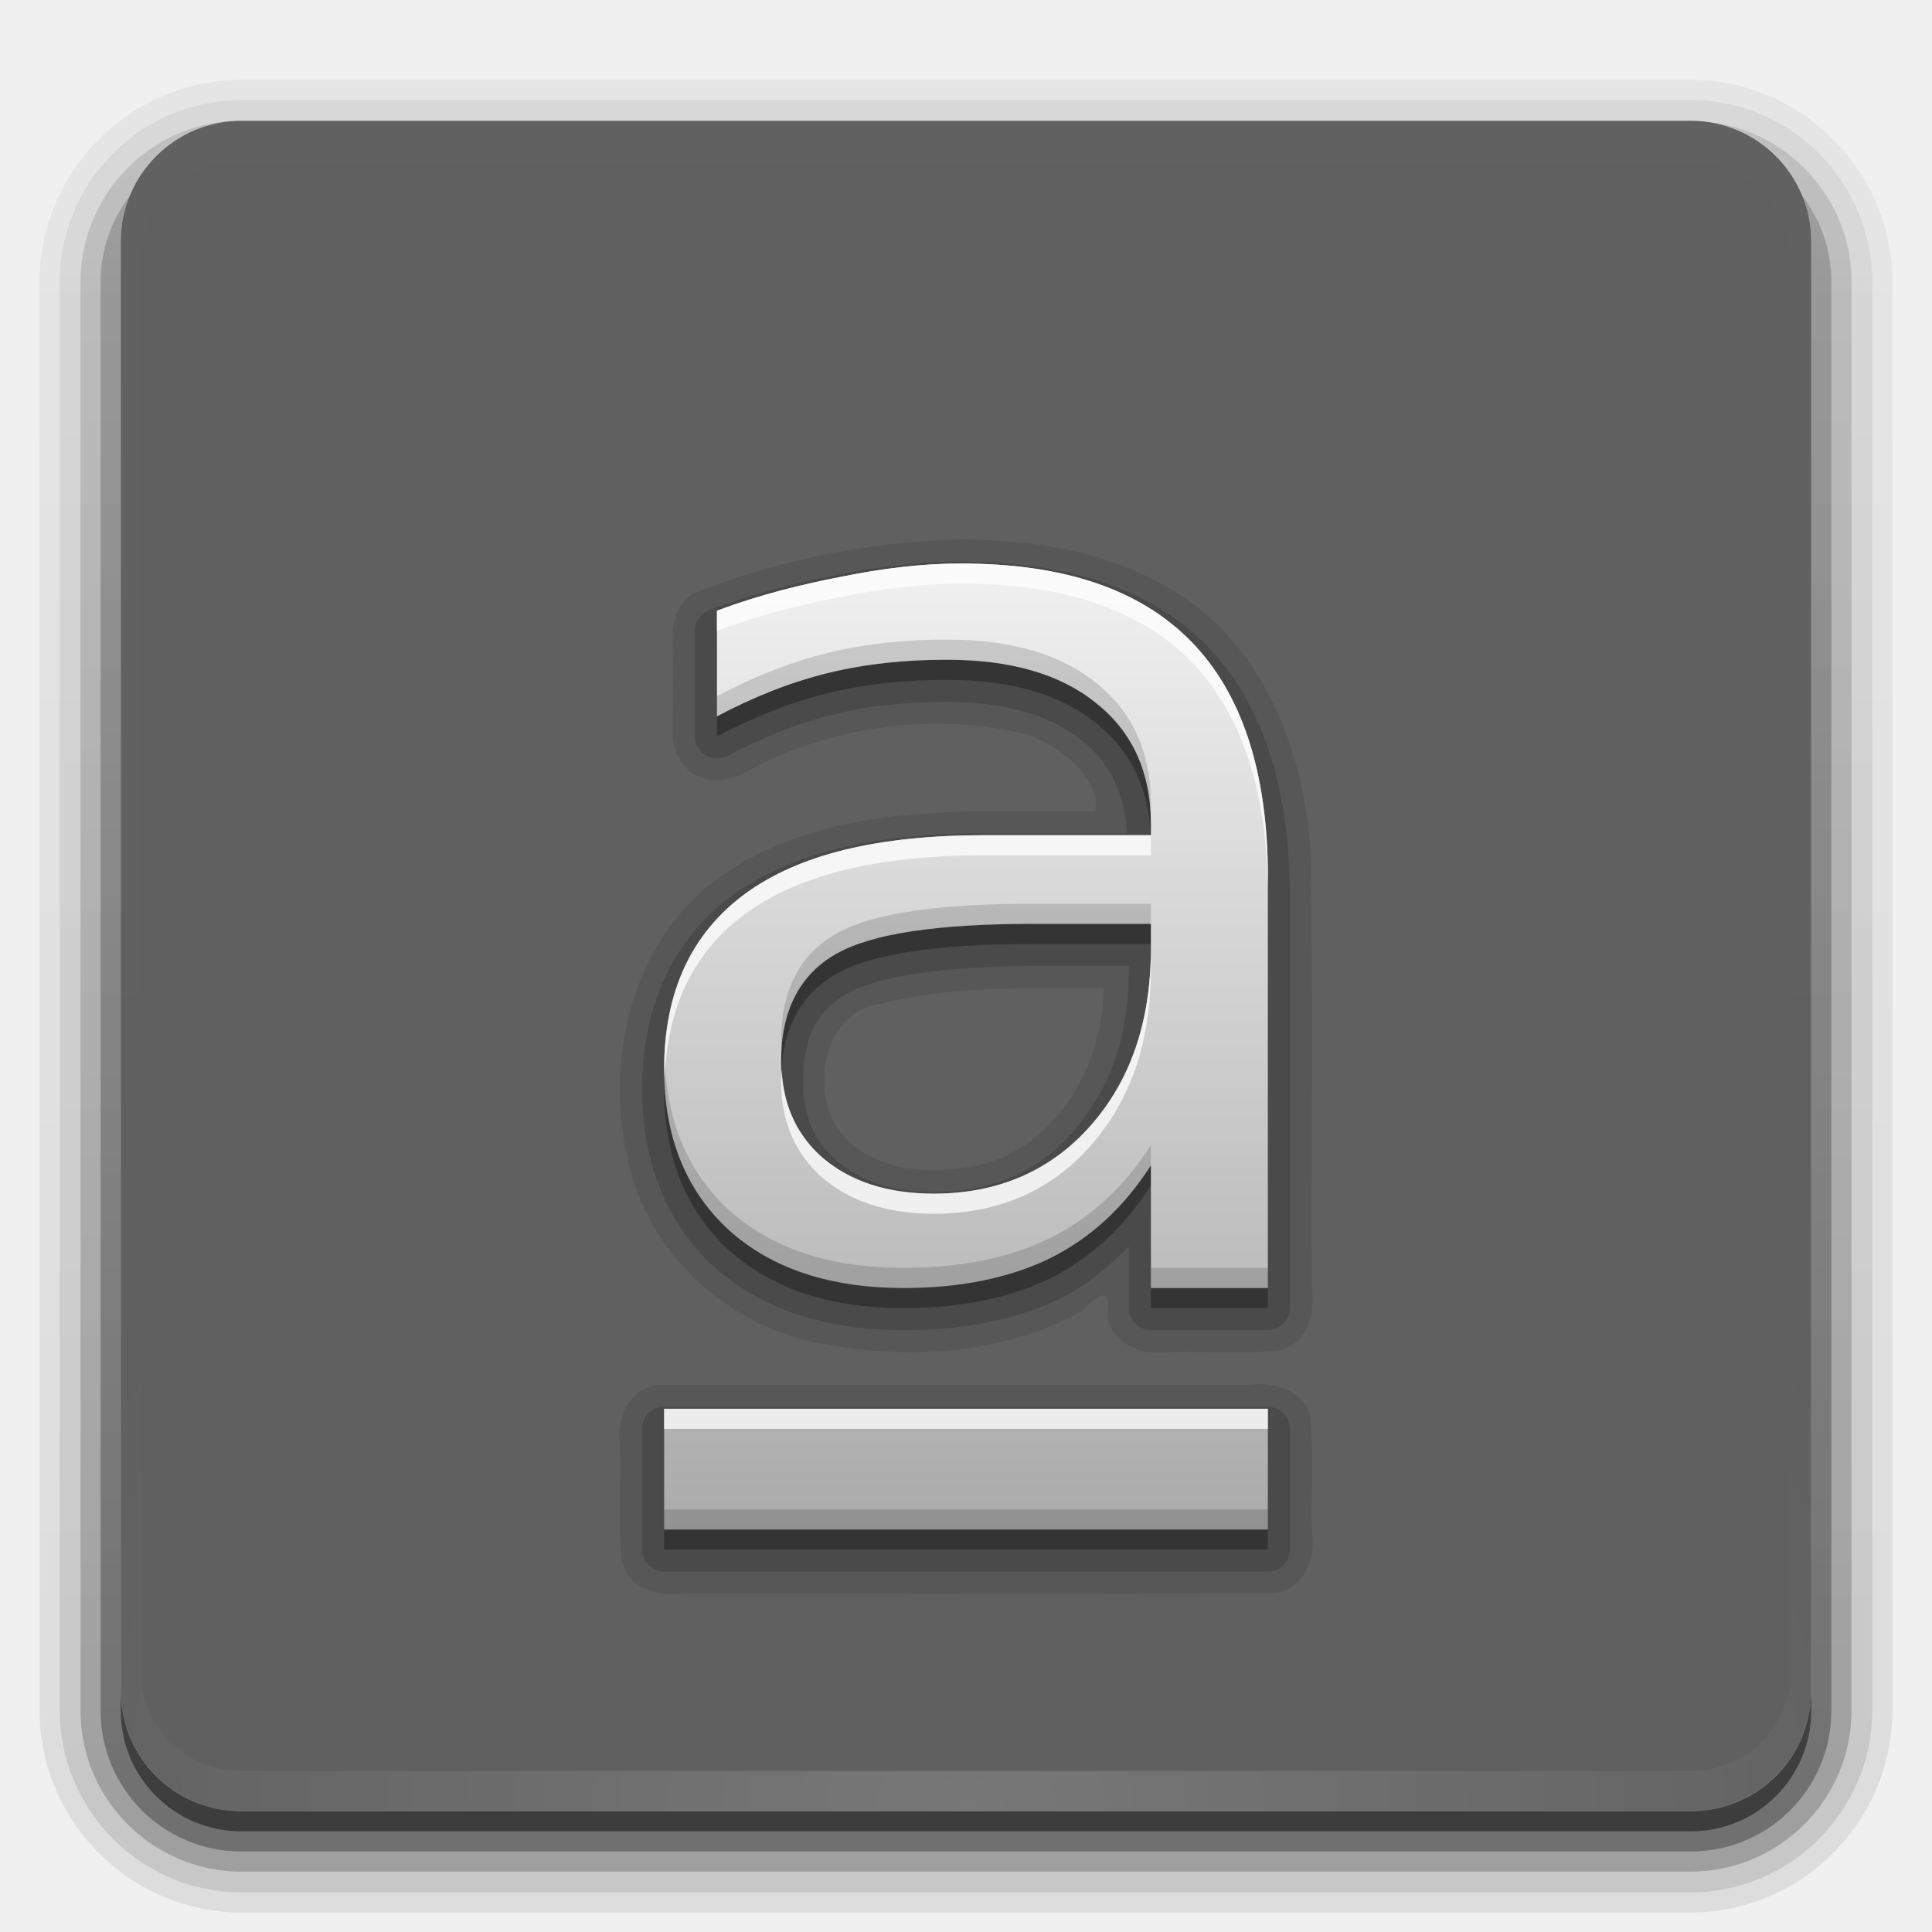
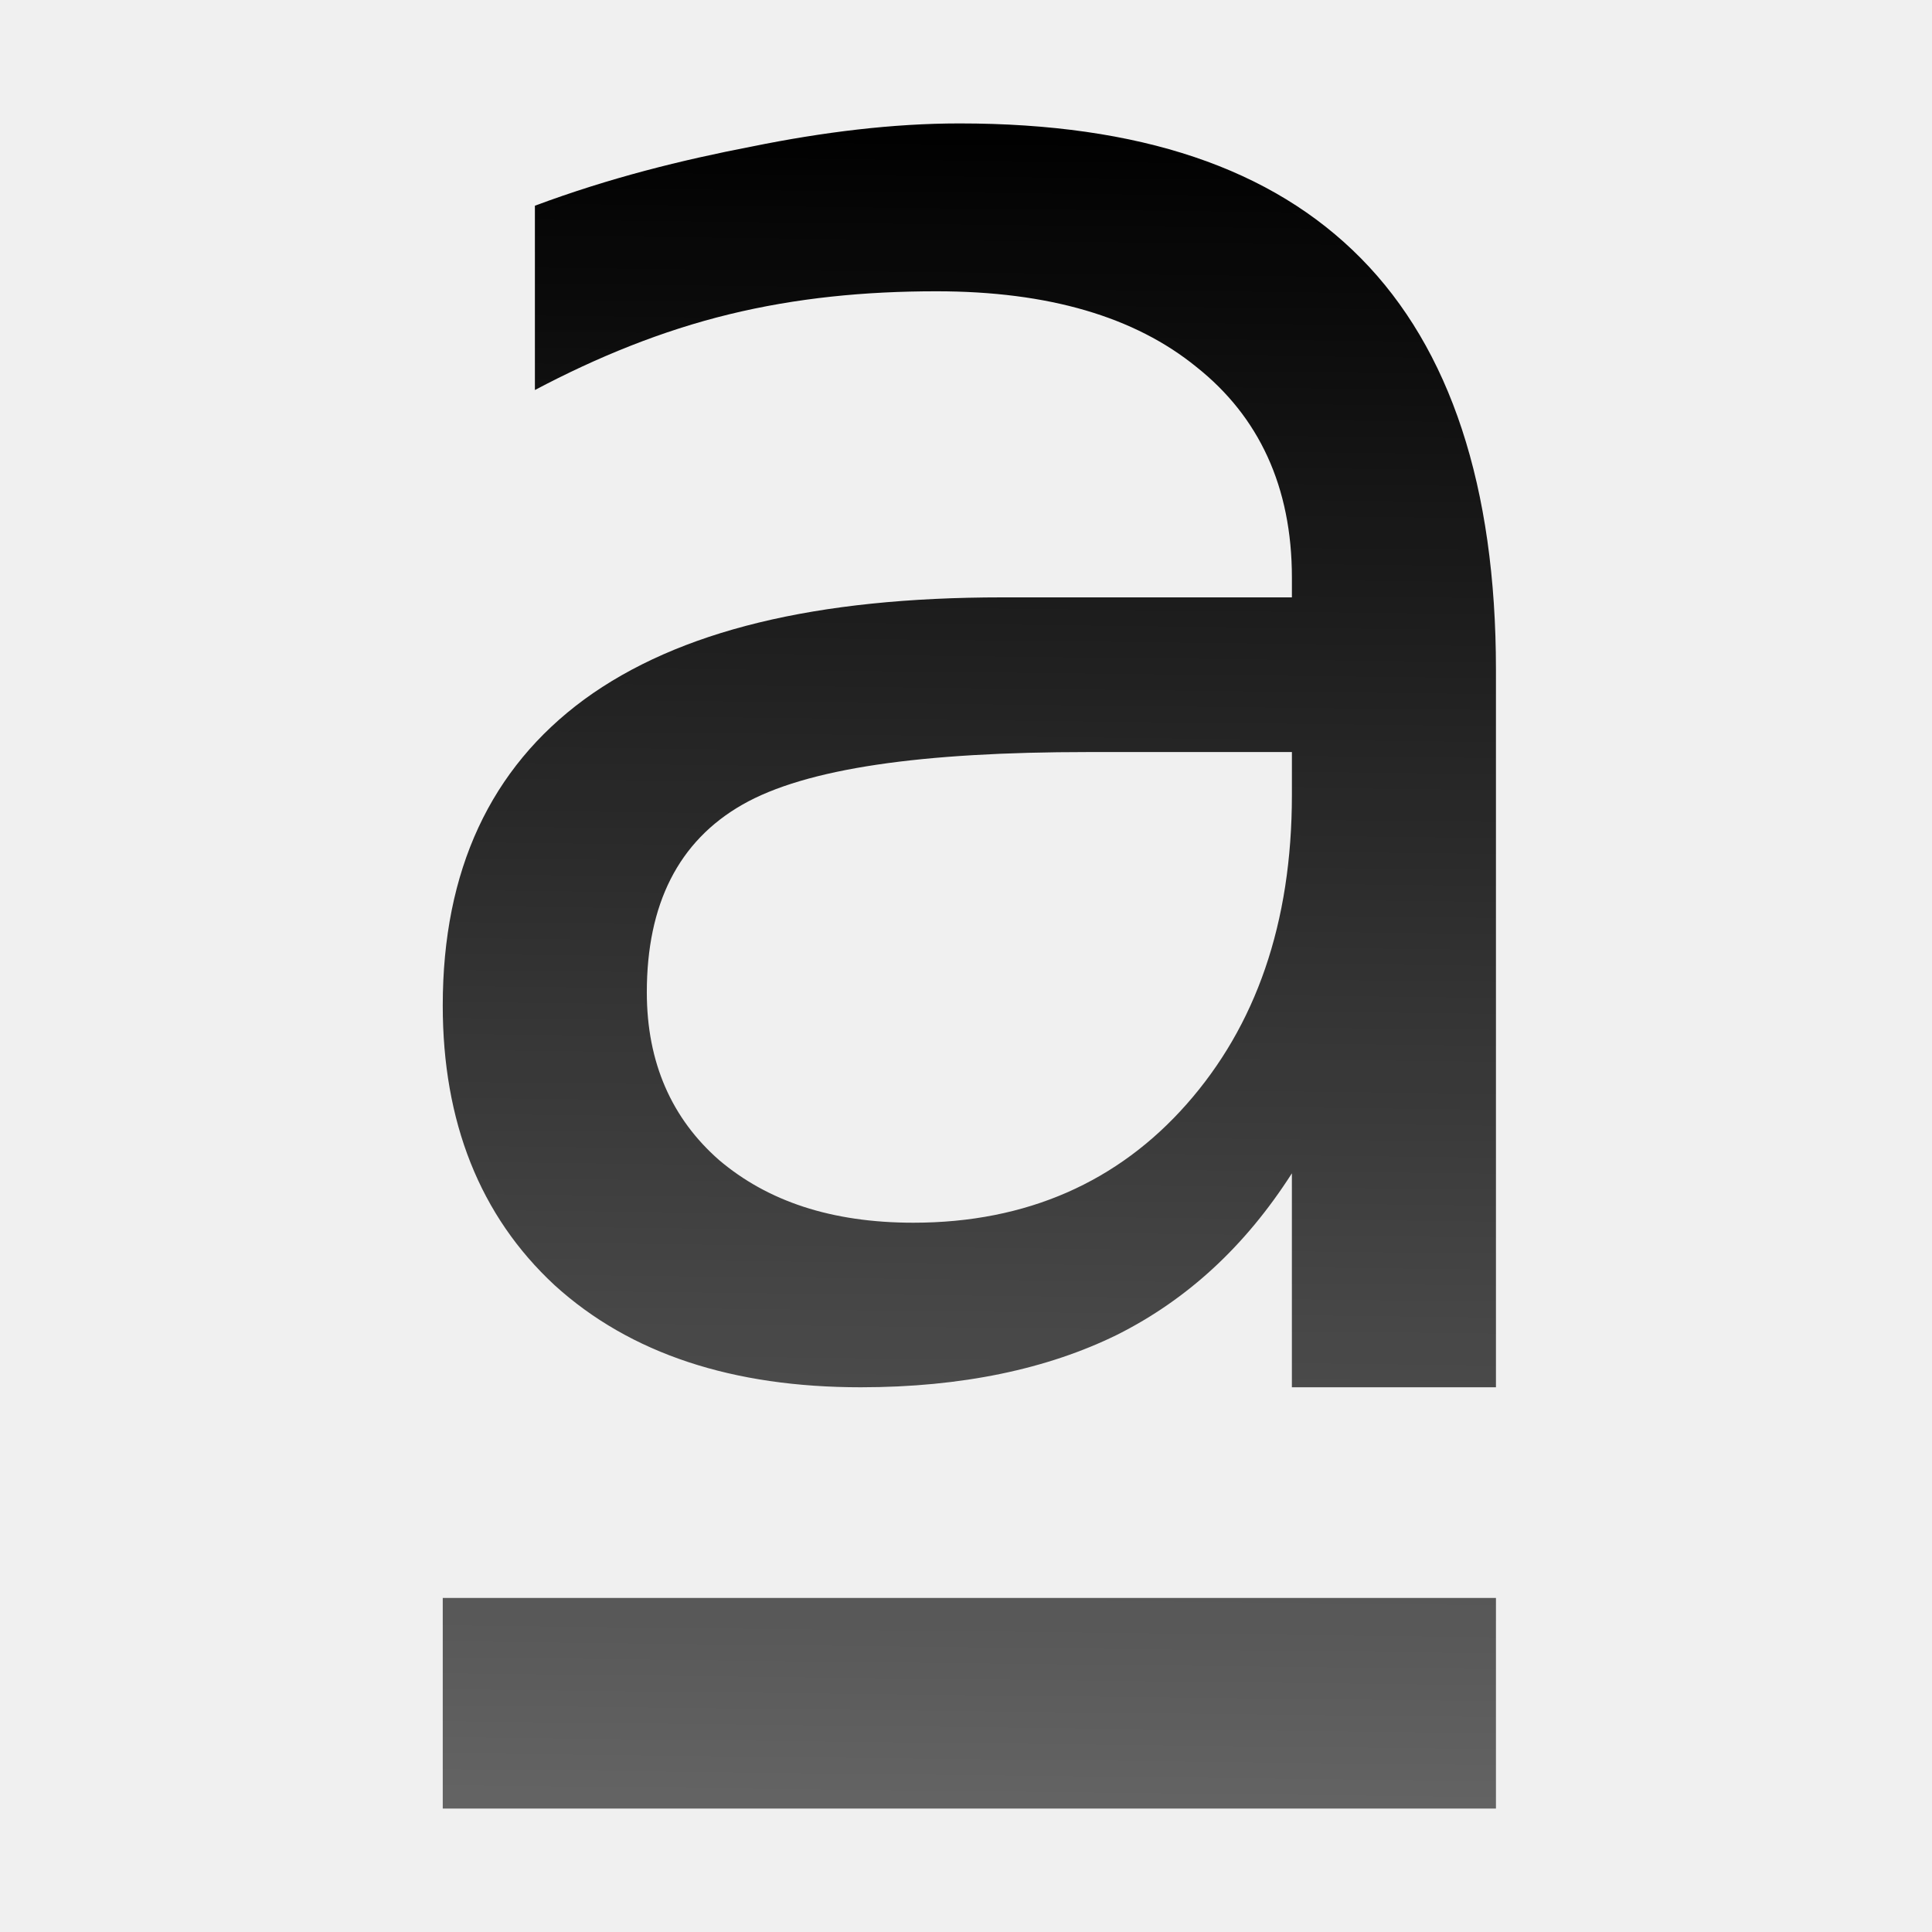
<svg xmlns="http://www.w3.org/2000/svg" xmlns:xlink="http://www.w3.org/1999/xlink" version="1.0" width="96" height="96" id="svg2408">
  <defs id="defs2410">
    <linearGradient id="linearGradient3637">
      <stop id="stop3639" style="stop-color:#f0f0f0;stop-opacity:1" offset="0" />
      <stop id="stop3641" style="stop-color:#aaaaaa;stop-opacity:1" offset="1" />
    </linearGradient>
    <linearGradient x1="45.448" y1="92.54" x2="45.448" y2="7.017" id="ButtonShadow" gradientUnits="userSpaceOnUse" gradientTransform="scale(1.005865,0.994169)">
      <stop id="stop3750" style="stop-color:#000000;stop-opacity:1" offset="0" />
      <stop id="stop3752" style="stop-color:#000000;stop-opacity:0.588" offset="1" />
    </linearGradient>
    <linearGradient id="linearGradient3737">
      <stop id="stop3739" style="stop-color:#ffffff;stop-opacity:1" offset="0" />
      <stop id="stop3741" style="stop-color:#ffffff;stop-opacity:0" offset="1" />
    </linearGradient>
    <linearGradient id="linearGradient3700">
      <stop id="stop3702" style="stop-color:#2276c5;stop-opacity:1" offset="0" />
      <stop id="stop3704" style="stop-color:#68baf4;stop-opacity:1" offset="1" />
    </linearGradient>
    <filter color-interpolation-filters="sRGB" id="filter3174">
      <feGaussianBlur id="feGaussianBlur3176" stdDeviation="1.71" />
    </filter>
    <linearGradient x1="36.357" y1="6" x2="36.357" y2="63.893" id="linearGradient3188" xlink:href="#linearGradient3737" gradientUnits="userSpaceOnUse" />
    <filter x="-0.192" y="-0.192" width="1.384" height="1.384" color-interpolation-filters="sRGB" id="filter3794">
      <feGaussianBlur id="feGaussianBlur3796" stdDeviation="5.28" />
    </filter>
    <linearGradient x1="48" y1="20.221" x2="48" y2="138.661" id="linearGradient3613" xlink:href="#linearGradient3737" gradientUnits="userSpaceOnUse" />
    <radialGradient cx="48" cy="90.172" r="42" fx="48" fy="90.172" id="radialGradient3619" xlink:href="#linearGradient3737" gradientUnits="userSpaceOnUse" gradientTransform="matrix(1.157313,0,0,0.9959077,-7.551021,0.1971319)" />
    <clipPath id="clipPath3613">
      <rect width="84" height="84" rx="6" ry="6" x="6" y="6" id="rect3615" style="fill:#ffffff;fill-opacity:1;fill-rule:nonzero;stroke:none" />
    </clipPath>
    <linearGradient x1="48" y1="90" x2="48" y2="5.988" id="linearGradient2843" xlink:href="#linearGradient3700" gradientUnits="userSpaceOnUse" gradientTransform="translate(0,100)" />
    <clipPath id="clipPath3625">
      <path d="M 0,0 0,96 96,96 96,0 0,0 z m 12,6 72,0 c 3.324,0 6,2.676 6,6 l 0,72 c 0,3.324 -2.676,6 -6,6 L 12,90 C 8.676,90 6,87.324 6,84 L 6,12 C 6,8.676 8.676,6 12,6 z" id="path3627" style="fill:#ffffff;fill-opacity:1;stroke:none" />
    </clipPath>
    <linearGradient x1="44.512" y1="6" x2="44.512" y2="90.015" id="linearGradient3643" xlink:href="#linearGradient3637" gradientUnits="userSpaceOnUse" />
    <clipPath id="clipPath3649">
      <rect width="76" height="76" rx="4" ry="4" x="10" y="10" id="rect3651" style="fill:#ffffff;fill-opacity:1;fill-rule:nonzero;stroke:none" />
    </clipPath>
    <filter color-interpolation-filters="sRGB" id="filter3657">
      <feGaussianBlur id="feGaussianBlur3659" stdDeviation="1.14" />
    </filter>
    <linearGradient x1="45.448" y1="92.54" x2="45.448" y2="7.017" id="ButtonShadow-0" gradientUnits="userSpaceOnUse" gradientTransform="matrix(1.005865,0,0,0.994169,100,0)">
      <stop id="stop3750-8" style="stop-color:#000000;stop-opacity:1" offset="0" />
      <stop id="stop3752-5" style="stop-color:#000000;stop-opacity:0.588" offset="1" />
    </linearGradient>
    <linearGradient x1="32.251" y1="6.132" x2="32.251" y2="90.239" id="linearGradient3780" xlink:href="#ButtonShadow-0" gradientUnits="userSpaceOnUse" gradientTransform="matrix(1.02381,0,0,-1.011905,-1.142857,98.07143)" />
    <linearGradient x1="32.251" y1="6.132" x2="32.251" y2="90.239" id="linearGradient3772" xlink:href="#ButtonShadow-0" gradientUnits="userSpaceOnUse" gradientTransform="matrix(1.02381,0,0,-1.011905,-1.142857,98.07143)" />
    <linearGradient x1="32.251" y1="6.132" x2="32.251" y2="90.239" id="linearGradient3725" xlink:href="#ButtonShadow-0" gradientUnits="userSpaceOnUse" gradientTransform="matrix(1.02381,0,0,-1.011905,-1.142857,98.07143)" />
    <linearGradient x1="32.251" y1="6.132" x2="32.251" y2="90.239" id="linearGradient3721" xlink:href="#ButtonShadow-0" gradientUnits="userSpaceOnUse" gradientTransform="matrix(1,0,0,-1,0,97)" />
    <linearGradient x1="32.251" y1="6.132" x2="32.251" y2="90.239" id="linearGradient3199" xlink:href="#ButtonShadow-0" gradientUnits="userSpaceOnUse" gradientTransform="matrix(1.02381,0,0,-1.011905,-1.142857,98.07143)" />
    <linearGradient x1="36.357" y1="6" x2="36.357" y2="63.893" id="linearGradient3188-8" xlink:href="#linearGradient3737-3" gradientUnits="userSpaceOnUse" />
    <linearGradient id="linearGradient3737-3">
      <stop id="stop3739-6" style="stop-color:#ffffff;stop-opacity:1" offset="0" />
      <stop id="stop3741-1" style="stop-color:#ffffff;stop-opacity:0" offset="1" />
    </linearGradient>
    <radialGradient cx="48" cy="90.172" r="42" fx="48" fy="90.172" id="radialGradient3619-3" xlink:href="#linearGradient3737-3" gradientUnits="userSpaceOnUse" gradientTransform="matrix(1.157313,0,0,0.9959077,-7.551021,0.1971319)" />
    <linearGradient x1="104" y1="8" x2="120" y2="8" id="linearGradient3905" xlink:href="#linearGradient3637" gradientUnits="userSpaceOnUse" gradientTransform="translate(-104,104)" />
    <linearGradient x1="104" y1="8" x2="120" y2="8" id="linearGradient3913" xlink:href="#linearGradient3183-0" gradientUnits="userSpaceOnUse" gradientTransform="translate(-144,104)" />
    <linearGradient id="linearGradient3183-0">
      <stop id="stop3185-9" style="stop-color:#c80000;stop-opacity:1" offset="0" />
      <stop id="stop3187-6" style="stop-color:#f3604d;stop-opacity:1" offset="1" />
    </linearGradient>
    <linearGradient x1="12.07" y1="3.133" x2="12.07" y2="19.053" id="linearGradient3045" xlink:href="#linearGradient3637" gradientUnits="userSpaceOnUse" gradientTransform="matrix(3,0,0,3,15,19)" />
+     <linearGradient xlink:href="#linearGradient3183-0" id="linearGradient3088" gradientUnits="userSpaceOnUse" gradientTransform="translate(-144,104)" x1="104" y1="8" x2="120" y2="8" />
+     <linearGradient xlink:href="#linearGradient3637" id="linearGradient3093" gradientUnits="userSpaceOnUse" gradientTransform="translate(-104,104)" x1="104" y1="8" x2="120" y2="8" />
+     <linearGradient xlink:href="#ButtonShadow" id="linearGradient3098" x1="48.399" y1="6.044" x2="47.432" y2="89.956" gradientUnits="userSpaceOnUse" />
  </defs>
  <g id="layer2" style="display:none">
    <rect width="86" height="85" rx="6" ry="6" x="5" y="7" clip-path="url(#clipPath3625)" id="rect3745" style="opacity:0.9;fill:url(#ButtonShadow);fill-opacity:1;fill-rule:nonzero;stroke:none;filter:url(#filter3174)" />
-   </g>
-   <g id="layer3">
-     <path d="M 12,3.969 C 6.489,3.969 1.969,8.489 1.969,14 l 0,71 c 0,5.511 4.52,10.031 10.031,10.031 l 72,0 c 5.511,0 10.031,-4.52 10.031,-10.031 l 0,-71 C 94.031,8.489 89.511,3.969 84,3.969 l -72,0 z M 12,6 84,6 c 3.324,0 6,2.676 6,6 l 0,72 c 0,3.324 -2.676,6 -6,6 L 12,90 C 8.676,90 6,87.324 6,84 L 6,12 C 6,8.676 8.676,6 12,6 z" id="path3786" style="opacity:0.08;fill:url(#linearGradient3199);fill-opacity:1;fill-rule:nonzero;stroke:none;display:inline" />
-     <path d="M 12,4.969 C 7.028,4.969 2.969,9.028 2.969,14 l 0,71 c 0,4.972 4.06,9.031 9.031,9.031 l 72,0 c 4.972,0 9.031,-4.06 9.031,-9.031 l 0,-71 C 93.031,9.028 88.972,4.969 84,4.969 l -72,0 z M 12,6 84,6 c 3.324,0 6,2.676 6,6 l 0,72 c 0,3.324 -2.676,6 -6,6 L 12,90 C 8.676,90 6,87.324 6,84 L 6,12 C 6,8.676 8.676,6 12,6 z" id="path3778" style="opacity:0.1;fill:url(#linearGradient3780);fill-opacity:1;fill-rule:nonzero;stroke:none;display:inline" />
-     <path d="M 11.188,6.031 C 7.16,6.442 4,9.866 4,14 l 0,71 c 0,4.409 3.591,8 8,8 l 72,0 c 4.409,0 8,-3.591 8,-8 L 92,14 C 92,9.803 88.741,6.354 84.625,6.031 87.658,6.337 90,8.884 90,12 l 0,72 c 0,3.324 -2.676,6 -6,6 L 12,90 C 8.676,90 6,87.324 6,84 L 6,12 c 0,-3.116 2.342,-5.663 5.375,-5.969 -0.062,0.005 -0.126,-0.006 -0.188,0 z" id="path3770" style="opacity:0.2;fill:url(#linearGradient3772);fill-opacity:1;fill-rule:nonzero;stroke:none;display:inline" />
-     <path d="M 6.438,9.75 C 5.538,10.927 5,12.397 5,14 l 0,71 c 0,3.878 3.122,7 7,7 l 72,0 c 3.878,0 7,-3.122 7,-7 L 91,14 C 91,12.397 90.462,10.927 89.562,9.75 89.842,10.444 90,11.204 90,12 l 0,72 c 0,3.324 -2.676,6 -6,6 L 12,90 C 8.676,90 6,87.324 6,84 L 6,12 C 6,11.204 6.158,10.444 6.438,9.75 z" id="rect3723" style="opacity:0.3;fill:url(#linearGradient3725);fill-opacity:1;fill-rule:nonzero;stroke:none;display:inline" />
-     <path d="m 6,84 0,1 c 0,3.324 2.676,6 6,6 l 72,0 c 3.324,0 6,-2.676 6,-6 l 0,-1 c 0,3.324 -2.676,6 -6,6 L 12,90 C 8.676,90 6,87.324 6,84 z" id="rect3716" style="opacity:0.45;fill:url(#linearGradient3721);fill-opacity:1;fill-rule:nonzero;stroke:none;display:inline" />
  </g>
  <g id="layer1" style="display:none">
    <rect width="84" height="84" rx="6" ry="6" x="6" y="6" id="rect2419" style="opacity:0.8;fill:#000000;fill-opacity:1;fill-rule:nonzero;stroke:none" />
    <path d="m 14,10 c -2.216,0 -4,1.784 -4,4 l 0,68 c 0,2.216 1.784,4 4,4 l 68,0 c 2.216,0 4,-1.784 4,-4 l 0,-68 c 0,-2.216 -1.784,-4 -4,-4 l -68,0 z m 0,3.062 68,0 c 0.579,0 0.938,0.359 0.938,0.938 l 0,68 c 0,0.579 -0.359,0.938 -0.938,0.938 l -68,0 c -0.579,0 -0.938,-0.359 -0.938,-0.938 l 0,-68 c 0,-0.579 0.359,-0.938 0.938,-0.938 z" id="rect3726" style="opacity:0.08;fill:#000000;fill-opacity:1;fill-rule:nonzero;stroke:none" />
    <path d="M 12,6 C 8.676,6 6,8.676 6,12 l 0,72 c 0,3.324 2.676,6 6,6 l 72,0 c 3.324,0 6,-2.676 6,-6 L 90,12 C 90,8.676 87.324,6 84,6 L 12,6 z m 2,4 68,0 c 2.216,0 4,1.784 4,4 l 0,68 c 0,2.216 -1.784,4 -4,4 l -68,0 c -2.216,0 -4,-1.784 -4,-4 l 0,-68 c 0,-2.216 1.784,-4 4,-4 z" id="rect3629" style="fill:url(#linearGradient3643);fill-opacity:1;fill-rule:nonzero;stroke:none" />
    <path d="M 12,6 C 8.676,6 6,8.676 6,12 l 0,2 0,68 0,2 c 0,0.335 0.041,0.651 0.094,0.969 0.049,0.296 0.097,0.597 0.188,0.875 0.01,0.03 0.021,0.064 0.031,0.094 0.099,0.288 0.235,0.547 0.375,0.812 0.145,0.274 0.316,0.536 0.5,0.781 0.184,0.246 0.374,0.473 0.594,0.688 0.44,0.428 0.943,0.815 1.5,1.094 0.279,0.14 0.573,0.247 0.875,0.344 -0.256,-0.1 -0.487,-0.236 -0.719,-0.375 -0.007,-0.004 -0.024,0.004 -0.031,0 -0.032,-0.019 -0.062,-0.043 -0.094,-0.062 -0.12,-0.077 -0.231,-0.164 -0.344,-0.25 -0.106,-0.081 -0.213,-0.161 -0.312,-0.25 C 8.478,88.557 8.309,88.373 8.156,88.188 8.049,88.057 7.938,87.922 7.844,87.781 7.819,87.743 7.805,87.695 7.781,87.656 7.716,87.553 7.651,87.452 7.594,87.344 7.493,87.149 7.388,86.928 7.312,86.719 7.305,86.697 7.289,86.678 7.281,86.656 7.249,86.564 7.245,86.469 7.219,86.375 7.188,86.268 7.148,86.172 7.125,86.062 7.052,85.721 7,85.364 7,85 L 7,83 7,15 7,13 C 7,10.218 9.218,8 12,8 l 2,0 68,0 2,0 c 2.782,0 5,2.218 5,5 l 0,2 0,68 0,2 c 0,0.364 -0.052,0.721 -0.125,1.062 -0.044,0.207 -0.088,0.398 -0.156,0.594 -0.008,0.022 -0.023,0.041 -0.031,0.062 -0.063,0.174 -0.138,0.367 -0.219,0.531 -0.042,0.083 -0.079,0.17 -0.125,0.25 -0.055,0.097 -0.127,0.188 -0.188,0.281 -0.094,0.141 -0.205,0.276 -0.312,0.406 -0.143,0.174 -0.303,0.347 -0.469,0.5 -0.011,0.01 -0.02,0.021 -0.031,0.031 -0.138,0.126 -0.285,0.234 -0.438,0.344 -0.103,0.073 -0.204,0.153 -0.312,0.219 -0.007,0.004 -0.024,-0.004 -0.031,0 -0.232,0.139 -0.463,0.275 -0.719,0.375 0.302,-0.097 0.596,-0.204 0.875,-0.344 0.557,-0.279 1.06,-0.666 1.5,-1.094 0.22,-0.214 0.409,-0.442 0.594,-0.688 0.184,-0.246 0.355,-0.508 0.5,-0.781 0.14,-0.265 0.276,-0.525 0.375,-0.812 0.01,-0.031 0.021,-0.063 0.031,-0.094 0.09,-0.278 0.139,-0.579 0.188,-0.875 C 89.959,84.651 90,84.335 90,84 l 0,-2 0,-68 0,-2 C 90,8.676 87.324,6 84,6 L 12,6 z" id="rect3728" style="fill:url(#linearGradient3188);fill-opacity:1;fill-rule:nonzero;stroke:none" />
    <path d="M 12,90 C 8.676,90 6,87.324 6,84 L 6,82 6,14 6,12 c 0,-0.335 0.041,-0.651 0.094,-0.969 0.049,-0.296 0.097,-0.597 0.188,-0.875 C 6.291,10.126 6.302,10.093 6.312,10.062 6.411,9.775 6.547,9.515 6.688,9.25 6.832,8.976 7.003,8.714 7.188,8.469 7.372,8.223 7.561,7.995 7.781,7.781 8.221,7.353 8.724,6.967 9.281,6.688 9.56,6.548 9.855,6.441 10.156,6.344 9.9,6.444 9.67,6.58 9.438,6.719 c -0.007,0.004 -0.024,-0.004 -0.031,0 -0.032,0.019 -0.062,0.043 -0.094,0.062 -0.12,0.077 -0.231,0.164 -0.344,0.25 -0.106,0.081 -0.213,0.161 -0.312,0.25 C 8.478,7.443 8.309,7.627 8.156,7.812 8.049,7.943 7.938,8.078 7.844,8.219 7.819,8.257 7.805,8.305 7.781,8.344 7.716,8.447 7.651,8.548 7.594,8.656 7.493,8.851 7.388,9.072 7.312,9.281 7.305,9.303 7.289,9.322 7.281,9.344 7.249,9.436 7.245,9.531 7.219,9.625 7.188,9.732 7.148,9.828 7.125,9.938 7.052,10.279 7,10.636 7,11 l 0,2 0,68 0,2 c 0,2.782 2.218,5 5,5 l 2,0 68,0 2,0 c 2.782,0 5,-2.218 5,-5 l 0,-2 0,-68 0,-2 C 89,10.636 88.948,10.279 88.875,9.938 88.831,9.731 88.787,9.54 88.719,9.344 88.711,9.322 88.695,9.303 88.688,9.281 88.625,9.108 88.549,8.914 88.469,8.75 88.427,8.667 88.39,8.58 88.344,8.5 88.289,8.403 88.217,8.312 88.156,8.219 88.062,8.078 87.951,7.943 87.844,7.812 87.701,7.638 87.541,7.466 87.375,7.312 87.364,7.302 87.355,7.291 87.344,7.281 87.205,7.156 87.059,7.047 86.906,6.938 86.804,6.864 86.702,6.784 86.594,6.719 c -0.007,-0.004 -0.024,0.004 -0.031,0 -0.232,-0.139 -0.463,-0.275 -0.719,-0.375 0.302,0.097 0.596,0.204 0.875,0.344 0.557,0.279 1.06,0.666 1.5,1.094 0.22,0.214 0.409,0.442 0.594,0.688 0.184,0.246 0.355,0.508 0.5,0.781 0.14,0.265 0.276,0.525 0.375,0.812 0.01,0.031 0.021,0.063 0.031,0.094 0.09,0.278 0.139,0.579 0.188,0.875 C 89.959,11.349 90,11.665 90,12 l 0,2 0,68 0,2 c 0,3.324 -2.676,6 -6,6 l -72,0 z" id="path3615" style="opacity:0.6;fill:url(#radialGradient3619);fill-opacity:1;fill-rule:nonzero;stroke:none" />
    <rect width="84" height="84" rx="6" ry="6" x="6" y="106" id="rect2841" style="fill:url(#linearGradient2843);fill-opacity:1;fill-rule:nonzero;stroke:none" />
    <rect width="76" height="76" rx="4" ry="4" x="10" y="110" id="rect3634" style="fill:#ff0000;fill-opacity:1;fill-rule:nonzero;stroke:none" />
    <path d="m 14,9 c -2.753,0 -5,2.247 -5,5 l 0,68 c 0,2.753 2.247,5 5,5 l 68,0 c 2.753,0 5,-2.247 5,-5 L 87,14 C 87,11.247 84.753,9 82,9 L 14,9 z m 0,2 68,0 c 1.679,0 3,1.321 3,3 l 0,68 c 0,1.679 -1.321,3 -3,3 l -68,0 c -1.679,0 -3,-1.321 -3,-3 l 0,-68 c 0,-1.679 1.321,-3 3,-3 z" transform="translate(-110,0)" clip-path="url(#clipPath3649)" id="rect3647" style="font-size:medium;font-style:normal;font-variant:normal;font-weight:normal;font-stretch:normal;text-indent:0;text-align:start;text-decoration:none;line-height:normal;letter-spacing:normal;word-spacing:normal;text-transform:none;direction:ltr;block-progression:tb;writing-mode:lr-tb;text-anchor:start;color:#000000;fill:#000000;fill-opacity:1;stroke:none;stroke-width:2;marker:none;visibility:visible;display:inline;overflow:visible;filter:url(#filter3657);enable-background:accumulate;font-family:Abandoned Bitplane;-inkscape-font-specification:Abandoned Bitplane" />
    <path d="m 14.089,10 c -2.216,0 -4,1.784 -4,4 l 0,68 c 0,2.216 1.784,4 4,4 l 68,0 c 2.216,0 4,-1.784 4,-4 l 0,-68 c 0,-2.216 -1.784,-4 -4,-4 l -68,0 z m 0,2 68,0 c 1.14,0 2,0.86 2,2 l 0,68 c 0,1.14 -0.86,2 -2,2 l -68,0 c -1.14,0 -2,-0.86 -2,-2 l 0,-68 c 0,-1.14 0.86,-2 2,-2 z" id="path3709" style="opacity:0.16;fill:#000000;fill-opacity:1;fill-rule:nonzero;stroke:none" />
    <path d="m 14,10 c -2.216,0 -4,1.784 -4,4 l 0,68 c 0,2.216 1.784,4 4,4 l 68,0 c 2.216,0 4,-1.784 4,-4 l 0,-68 c 0,-2.216 -1.784,-4 -4,-4 l -68,0 z m 0,1 68,0 c 1.674,0 3,1.326 3,3 l 0,68 c 0,1.674 -1.326,3 -3,3 l -68,0 c -1.674,0 -3,-1.326 -3,-3 l 0,-68 c 0,-1.674 1.326,-3 3,-3 z" id="path3707" style="opacity:0.36;fill:#000000;fill-opacity:1;fill-rule:nonzero;stroke:none" />
  </g>
-   <g id="layer4" style="display:inline">
-     <rect width="84" height="84" rx="6" ry="6" x="6" y="6" id="rect2419-9" style="opacity:0.6;fill:#000000;fill-opacity:1;fill-rule:nonzero;stroke:none;display:inline" />
-     <path d="M 12,6 C 8.676,6 6,8.676 6,12 l 0,2 0,68 0,2 c 0,0.335 0.041,0.651 0.094,0.969 0.049,0.296 0.097,0.597 0.188,0.875 0.01,0.03 0.021,0.064 0.031,0.094 0.099,0.288 0.235,0.547 0.375,0.812 0.145,0.274 0.316,0.536 0.5,0.781 0.184,0.246 0.374,0.473 0.594,0.688 0.44,0.428 0.943,0.815 1.5,1.094 0.279,0.14 0.573,0.247 0.875,0.344 -0.256,-0.1 -0.487,-0.236 -0.719,-0.375 -0.007,-0.004 -0.024,0.004 -0.031,0 -0.032,-0.019 -0.062,-0.043 -0.094,-0.062 -0.12,-0.077 -0.231,-0.164 -0.344,-0.25 -0.106,-0.081 -0.213,-0.161 -0.312,-0.25 C 8.478,88.557 8.309,88.373 8.156,88.188 8.049,88.057 7.938,87.922 7.844,87.781 7.819,87.743 7.805,87.695 7.781,87.656 7.716,87.553 7.651,87.452 7.594,87.344 7.493,87.149 7.388,86.928 7.312,86.719 7.305,86.697 7.289,86.678 7.281,86.656 7.249,86.564 7.245,86.469 7.219,86.375 7.188,86.268 7.148,86.172 7.125,86.062 7.052,85.721 7,85.364 7,85 L 7,83 7,15 7,13 C 7,10.218 9.218,8 12,8 l 2,0 68,0 2,0 c 2.782,0 5,2.218 5,5 l 0,2 0,68 0,2 c 0,0.364 -0.052,0.721 -0.125,1.062 -0.044,0.207 -0.088,0.398 -0.156,0.594 -0.008,0.022 -0.023,0.041 -0.031,0.062 -0.063,0.174 -0.138,0.367 -0.219,0.531 -0.042,0.083 -0.079,0.17 -0.125,0.25 -0.055,0.097 -0.127,0.188 -0.188,0.281 -0.094,0.141 -0.205,0.276 -0.312,0.406 -0.143,0.174 -0.303,0.347 -0.469,0.5 -0.011,0.01 -0.02,0.021 -0.031,0.031 -0.138,0.126 -0.285,0.234 -0.438,0.344 -0.103,0.073 -0.204,0.153 -0.312,0.219 -0.007,0.004 -0.024,-0.004 -0.031,0 -0.232,0.139 -0.463,0.275 -0.719,0.375 0.302,-0.097 0.596,-0.204 0.875,-0.344 0.557,-0.279 1.06,-0.666 1.5,-1.094 0.22,-0.214 0.409,-0.442 0.594,-0.688 0.184,-0.246 0.355,-0.508 0.5,-0.781 0.14,-0.265 0.276,-0.525 0.375,-0.812 0.01,-0.031 0.021,-0.063 0.031,-0.094 0.09,-0.278 0.139,-0.579 0.188,-0.875 C 89.959,84.651 90,84.335 90,84 l 0,-2 0,-68 0,-2 C 90,8.676 87.324,6 84,6 L 12,6 z" id="rect3728-4" style="opacity:0.01;fill:url(#linearGradient3188-8);fill-opacity:1;fill-rule:nonzero;stroke:none;display:inline" />
-     <path d="M 12,90 C 8.676,90 6,87.324 6,84 L 6,82 6,14 6,12 c 0,-0.335 0.041,-0.651 0.094,-0.969 0.049,-0.296 0.097,-0.597 0.188,-0.875 C 6.291,10.126 6.302,10.093 6.312,10.062 6.411,9.775 6.547,9.515 6.688,9.25 6.832,8.976 7.003,8.714 7.188,8.469 7.372,8.223 7.561,7.995 7.781,7.781 8.221,7.353 8.724,6.967 9.281,6.688 9.56,6.548 9.855,6.441 10.156,6.344 9.9,6.444 9.67,6.58 9.438,6.719 c -0.007,0.004 -0.024,-0.004 -0.031,0 -0.032,0.019 -0.062,0.043 -0.094,0.062 -0.12,0.077 -0.231,0.164 -0.344,0.25 -0.106,0.081 -0.213,0.161 -0.312,0.25 C 8.478,7.443 8.309,7.627 8.156,7.812 8.049,7.943 7.938,8.078 7.844,8.219 7.819,8.257 7.805,8.305 7.781,8.344 7.716,8.447 7.651,8.548 7.594,8.656 7.493,8.851 7.388,9.072 7.312,9.281 7.305,9.303 7.289,9.322 7.281,9.344 7.249,9.436 7.245,9.531 7.219,9.625 7.188,9.732 7.148,9.828 7.125,9.938 7.052,10.279 7,10.636 7,11 l 0,2 0,68 0,2 c 0,2.782 2.218,5 5,5 l 2,0 68,0 2,0 c 2.782,0 5,-2.218 5,-5 l 0,-2 0,-68 0,-2 C 89,10.636 88.948,10.279 88.875,9.938 88.831,9.731 88.787,9.54 88.719,9.344 88.711,9.322 88.695,9.303 88.688,9.281 88.625,9.108 88.549,8.914 88.469,8.75 88.427,8.667 88.39,8.58 88.344,8.5 88.289,8.403 88.217,8.312 88.156,8.219 88.062,8.078 87.951,7.943 87.844,7.812 87.701,7.638 87.541,7.466 87.375,7.312 87.364,7.302 87.355,7.291 87.344,7.281 87.205,7.156 87.059,7.047 86.906,6.938 86.804,6.864 86.702,6.784 86.594,6.719 c -0.007,-0.004 -0.024,0.004 -0.031,0 -0.232,-0.139 -0.463,-0.275 -0.719,-0.375 0.302,0.097 0.596,0.204 0.875,0.344 0.557,0.279 1.06,0.666 1.5,1.094 0.22,0.214 0.409,0.442 0.594,0.688 0.184,0.246 0.355,0.508 0.5,0.781 0.14,0.265 0.276,0.525 0.375,0.812 0.01,0.031 0.021,0.063 0.031,0.094 0.09,0.278 0.139,0.579 0.188,0.875 C 89.959,11.349 90,11.665 90,12 l 0,2 0,68 0,2 c 0,3.324 -2.676,6 -6,6 l -72,0 z" id="path3615-6" style="opacity:0.15;fill:url(#radialGradient3619-3);fill-opacity:1;fill-rule:nonzero;stroke:none;display:inline" />
-   </g>
  <g id="layer5" style="display:none">
    <rect width="66" height="66" rx="12" ry="12" x="15" y="15" clip-path="url(#clipPath3613)" id="rect3171" style="opacity:0.1;fill:url(#linearGradient3613);fill-opacity:1;fill-rule:nonzero;stroke:#ffffff;stroke-width:0.5;stroke-linecap:round;stroke-linejoin:miter;stroke-miterlimit:4;stroke-opacity:1;stroke-dasharray:none;stroke-dashoffset:0;filter:url(#filter3794)" />
  </g>
-   <g id="layer6" style="display:inline">
-     <path d="m 47.719,26.812 c -4.541,0.09 -9.095,1.019 -13.312,2.688 -1.456,1.041 -0.838,2.965 -0.969,4.475 0.15,1.415 -0.455,3.148 0.719,4.244 0.981,0.924 2.435,0.55 3.429,-0.158 4.008,-1.961 8.728,-2.65 13.089,-1.633 1.771,0.336 4.154,2.357 3.731,3.885 -5.989,0.054 -12.39,-0.513 -17.746,2.685 -4.964,2.836 -6.737,9.209 -5.474,14.541 0.913,4.625 4.835,8.276 9.414,9.182 4.35,0.874 9.156,0.621 13.104,-1.544 0.965,-0.939 1.517,-1.303 1.327,0.261 0.269,1.397 1.762,1.946 3.033,1.75 1.861,-0.055 3.749,0.115 5.592,-0.094 1.346,-0.394 1.683,-1.867 1.531,-3.096 C 65.157,56.92 65.251,49.84 65.137,42.764 64.942,37.441 62.727,31.715 57.821,29.072 54.762,27.347 51.187,26.816 47.719,26.812 z M 51.375,49.094 c 1.156,0 2.312,0 3.469,0 -0.041,3.936 -2.464,8.163 -6.587,8.872 -2.566,0.507 -6.088,0.035 -7.082,-2.794 -0.635,-2.112 0.082,-4.958 2.602,-5.294 2.475,-0.635 5.053,-0.765 7.597,-0.784 z M 32.688,68.812 c -1.478,0.166 -2.08,1.753 -1.875,3.065 0.054,1.924 -0.113,3.873 0.094,5.779 0.394,1.346 1.867,1.683 3.096,1.531 9.811,-0.021 19.628,0.042 29.435,-0.031 1.397,-0.269 1.946,-1.762 1.75,-3.033 -0.054,-1.924 0.113,-3.873 -0.094,-5.779 -0.394,-1.346 -1.867,-1.683 -3.096,-1.531 -9.77,0 -19.54,0 -29.31,0 z" id="path4098" style="font-size:12px;font-style:normal;font-variant:normal;font-weight:normal;font-stretch:normal;text-align:start;line-height:125%;writing-mode:lr-tb;text-anchor:start;opacity:0.1;fill:#000000;fill-opacity:1;stroke:none;display:inline;font-family:Sans;-inkscape-font-specification:Sans" />
-     <path d="m 47.719,23.906 c -1.999,3.8e-5 -4.062,0.237 -6.125,0.656 -2.047,0.395 -4.135,0.927 -6.344,1.75 a 1.109,1.109 0 0 0 -0.719,1.031 l 0,5.25 a 1.109,1.109 0 0 0 1.625,0.969 c 1.713,-0.905 3.432,-1.619 5.25,-2.062 1.822,-0.444 3.695,-0.625 5.656,-0.625 3.024,2.8e-5 5.214,0.713 6.719,1.938 1.389,1.102 2.093,2.593 2.219,4.594 l -7.062,0 c -5.439,2.2e-5 -9.6,0.932 -12.562,3.094 -2.939,2.162 -4.469,5.506 -4.469,9.625 -3e-6,3.541 1.163,6.585 3.531,8.781 2.394,2.175 5.64,3.188 9.469,3.188 3.009,0 5.641,-0.523 7.812,-1.594 1.267,-0.638 2.358,-1.534 3.375,-2.562 l 0,3.062 a 1.109,1.109 0 0 0 1.094,1.094 l 5.812,0 A 1.109,1.109 0 0 0 64.094,61 l 0,-20.438 c -3.4e-5,-5.409 -1.357,-9.663 -4.156,-12.5 -2.794,-2.832 -6.898,-4.156 -12.219,-4.156 z M 51.375,44 l 4.719,0 0,0.125 c -2.8e-5,3.465 -0.974,6.054 -2.75,8.062 a 1.109,1.109 0 0 0 0,0.031 c -1.749,1.982 -3.971,3 -6.938,3 -2.152,6e-6 -3.657,-0.553 -4.812,-1.531 -1.125,-0.985 -1.688,-2.2 -1.688,-3.938 -8e-6,-2.245 0.709,-3.529 2.188,-4.375 C 43.53,44.553 46.732,44 51.375,44 z M 32.781,65.906 A 1.109,1.109 0 0 0 31.906,67 l 0,6 A 1.109,1.109 0 0 0 33,74.094 l 30,0 A 1.109,1.109 0 0 0 64.094,73 l 0,-6 A 1.109,1.109 0 0 0 63,65.906 l -30,0 a 1.109,1.109 0 0 0 -0.219,0 z" transform="translate(0,4)" id="path4094" style="font-size:12px;font-style:normal;font-variant:normal;font-weight:normal;font-stretch:normal;text-align:start;line-height:125%;writing-mode:lr-tb;text-anchor:start;opacity:0.15;fill:#000000;fill-opacity:1;stroke:none;display:inline;font-family:Sans;-inkscape-font-specification:Sans" />
-     <path d="m 47.719,29 c -1.903,3.6e-5 -3.898,0.248 -5.906,0.656 -2.008,0.388 -4.052,0.892 -6.188,1.688 l 0,5.25 c 1.776,-0.939 3.607,-1.687 5.531,-2.156 1.924,-0.469 3.877,-0.656 5.906,-0.656 3.192,3e-5 5.651,0.728 7.406,2.156 1.776,1.408 2.719,3.408 2.719,6 l 0,0.562 -8.25,0 c -5.307,2.1e-5 -9.221,0.947 -11.906,2.906 C 34.367,47.365 33,50.268 33,54.125 c -3e-6,3.306 1.052,5.989 3.188,7.969 C 38.344,64.053 41.27,65 44.906,65 c 2.875,0 5.325,-0.52 7.312,-1.5 1.987,-1 3.637,-2.512 4.969,-4.594 L 57.188,65 63,65 63,44.562 C 63,39.338 61.693,35.415 59.156,32.844 56.619,30.272 52.856,29 47.719,29 z m 3.656,17.906 5.812,0 0,1.219 c -3e-5,3.673 -1.034,6.588 -3,8.812 -1.945,2.204 -4.547,3.375 -7.781,3.375 -2.347,6e-6 -4.157,-0.618 -5.531,-1.781 -1.353,-1.184 -2.063,-2.781 -2.062,-4.781 -9e-6,-2.51 0.901,-4.303 2.719,-5.344 1.818,-1.041 5.129,-1.5 9.844,-1.5 z M 33,71 l 0,6 30,0 0,-6 -30,0 z" id="path4088" style="font-size:12px;font-style:normal;font-variant:normal;font-weight:normal;font-stretch:normal;text-align:start;line-height:125%;writing-mode:lr-tb;text-anchor:start;opacity:0.3;fill:#000000;fill-opacity:1;stroke:none;display:inline;font-family:Sans;-inkscape-font-specification:Sans" />
-     <rect width="16" height="16" x="0" y="104" transform="matrix(0,1,1,0,0,0)" id="rect3897" style="color:#000000;fill:url(#linearGradient3905);fill-opacity:1;fill-rule:nonzero;stroke:none;stroke-width:2;marker:none;visibility:visible;display:inline;overflow:visible;enable-background:accumulate" />
-     <text x="104" y="48" id="text3907" xml:space="preserve" style="font-size:4px;font-style:normal;font-variant:normal;font-weight:normal;font-stretch:normal;text-align:start;line-height:125%;letter-spacing:0px;word-spacing:0px;writing-mode:lr-tb;text-anchor:start;fill:#000000;fill-opacity:1;stroke:none;font-family:Liberation Sans;-inkscape-font-specification:Liberation Sans">
-       <tspan x="104" y="48" id="tspan3909">Shadow opacity : 30, 15, 10, (8)</tspan>
-     </text>
-     <rect width="16" height="16" x="-40" y="104" transform="matrix(0,-1,1,0,0,0)" id="rect3911" style="color:#000000;fill:url(#linearGradient3913);fill-opacity:1;fill-rule:nonzero;stroke:none;stroke-width:2;marker:none;visibility:visible;display:inline;overflow:visible;enable-background:accumulate" />
-     <text x="124" y="32" id="text3951" xml:space="preserve" style="font-size:4px;font-style:normal;font-variant:normal;font-weight:normal;font-stretch:normal;text-align:start;line-height:125%;letter-spacing:0px;word-spacing:0px;writing-mode:lr-tb;text-anchor:start;fill:#000000;fill-opacity:1;stroke:none;font-family:Liberation Sans;-inkscape-font-specification:Liberation Sans">
-       <tspan x="124" y="32" id="tspan3953">Bevel opacity : 30 / 10</tspan>
-     </text>
-     <text x="124" y="8" id="text3955" xml:space="preserve" style="font-size:4px;font-style:normal;font-variant:normal;font-weight:normal;font-stretch:normal;text-align:start;line-height:125%;letter-spacing:0px;word-spacing:0px;writing-mode:lr-tb;text-anchor:start;fill:#000000;fill-opacity:1;stroke:none;font-family:Liberation Sans;-inkscape-font-specification:Liberation Sans">
-       <tspan x="124" y="8" id="tspan3957">Bevel opacity : 75 / 15</tspan>
-     </text>
-     <path d="m 47.719,28 c -1.903,3.6e-5 -3.898,0.248 -5.906,0.656 -2.008,0.388 -4.052,0.892 -6.188,1.688 l 0,5.25 c 1.776,-0.939 3.607,-1.687 5.531,-2.156 1.924,-0.469 3.877,-0.656 5.906,-0.656 3.192,3e-5 5.651,0.728 7.406,2.156 1.776,1.408 2.719,3.408 2.719,6 l 0,0.562 -8.25,0 c -5.307,2.1e-5 -9.221,0.947 -11.906,2.906 C 34.367,46.365 33,49.268 33,53.125 c -3e-6,3.306 1.052,5.989 3.188,7.969 C 38.344,63.053 41.27,64 44.906,64 c 2.875,0 5.325,-0.52 7.312,-1.5 1.987,-1 3.637,-2.512 4.969,-4.594 L 57.188,64 63,64 63,43.562 C 63,38.338 61.693,34.415 59.156,31.844 56.619,29.272 52.856,28 47.719,28 z m 3.656,17.906 5.812,0 0,1.219 c -3e-5,3.673 -1.034,6.588 -3,8.812 -1.945,2.204 -4.547,3.375 -7.781,3.375 -2.347,6e-6 -4.157,-0.618 -5.531,-1.781 -1.353,-1.184 -2.063,-2.781 -2.062,-4.781 -9e-6,-2.51 0.901,-4.303 2.719,-5.344 1.818,-1.041 5.129,-1.5 9.844,-1.5 z M 33,70 l 0,6 30,0 0,-6 -30,0 z" id="path2864" style="font-size:12px;font-style:normal;font-variant:normal;font-weight:normal;font-stretch:normal;text-align:start;line-height:125%;writing-mode:lr-tb;text-anchor:start;fill:url(#linearGradient3045);fill-opacity:1;stroke:none;display:inline;font-family:Sans;-inkscape-font-specification:Sans" />
-     <path d="m 47.719,28 c -1.903,3.6e-5 -3.898,0.248 -5.906,0.656 -2.008,0.388 -4.052,0.892 -6.188,1.688 l 0,1 c 2.135,-0.796 4.179,-1.3 6.188,-1.688 2.008,-0.408 4.003,-0.656 5.906,-0.656 5.137,3.6e-5 8.9,1.272 11.438,3.844 2.537,2.571 3.844,6.494 3.844,11.719 l 0,-1 C 63,38.338 61.693,34.415 59.156,31.844 56.619,29.272 52.856,28 47.719,28 z m 1.219,13.5 c -5.307,2.1e-5 -9.221,0.947 -11.906,2.906 C 34.367,46.365 33,49.268 33,53.125 c 0,0.159 0.026,0.313 0.031,0.469 0.123,-3.589 1.462,-6.321 4,-8.188 C 39.716,43.447 43.631,42.5 48.938,42.5 l 8.25,0 0,-0.562 c -2e-6,-0.151 0.006,-0.29 0,-0.438 l -8.25,0 z m 8.25,5.625 c -3e-5,3.673 -1.034,6.588 -3,8.812 -1.945,2.204 -4.547,3.375 -7.781,3.375 -2.347,6e-6 -4.157,-0.618 -5.531,-1.781 -1.25,-1.093 -1.932,-2.553 -2.031,-4.344 -0.011,0.186 -0.031,0.368 -0.031,0.562 -9e-6,2 0.709,3.598 2.062,4.781 1.374,1.163 3.185,1.781 5.531,1.781 3.235,6e-6 5.836,-1.171 7.781,-3.375 1.966,-2.224 3,-5.139 3,-8.812 l 0,-1 z M 33,70 l 0,1 30,0 0,-1 -30,0 z" id="path4070" style="font-size:12px;font-style:normal;font-variant:normal;font-weight:normal;font-stretch:normal;text-align:start;line-height:125%;writing-mode:lr-tb;text-anchor:start;opacity:0.75;fill:#ffffff;fill-opacity:1;stroke:none;display:inline;font-family:Sans;-inkscape-font-specification:Sans" />
-     <path d="m 47.062,31.781 c -2.03,3e-5 -3.982,0.187 -5.906,0.656 -1.924,0.469 -3.755,1.218 -5.531,2.156 l 0,1 c 1.776,-0.939 3.607,-1.687 5.531,-2.156 1.924,-0.469 3.877,-0.656 5.906,-0.656 3.192,3e-5 5.651,0.728 7.406,2.156 1.672,1.326 2.616,3.187 2.719,5.562 l 0,-0.562 c -3e-5,-2.592 -0.943,-4.592 -2.719,-6 -1.755,-1.429 -4.214,-2.156 -7.406,-2.156 z m 4.312,13.125 c -4.715,1.5e-5 -8.026,0.459 -9.844,1.5 -1.818,1.041 -2.719,2.834 -2.719,5.344 -10e-7,0.152 0.023,0.29 0.031,0.438 0.129,-2.212 1.01,-3.821 2.688,-4.781 1.818,-1.041 5.129,-1.5 9.844,-1.5 l 5.812,0 0,-1 -5.812,0 z m -18.344,7.688 C 33.025,52.772 33,52.943 33,53.125 c -3e-6,3.306 1.052,5.989 3.188,7.969 C 38.344,63.053 41.27,64 44.906,64 c 2.875,0 5.325,-0.52 7.312,-1.5 1.987,-1 3.637,-2.512 4.969,-4.594 l 0,-1 c -1.332,2.082 -2.981,3.594 -4.969,4.594 -1.987,0.98 -4.437,1.5 -7.312,1.5 -3.636,0 -6.562,-0.947 -8.719,-2.906 -2.033,-1.884 -3.06,-4.41 -3.156,-7.5 z M 57.188,63 l 0,1 5.812,0 0,-1 -5.812,0 z M 33,75 l 0,1 30,0 0,-1 -30,0 z" id="path4079" style="font-size:12px;font-style:normal;font-variant:normal;font-weight:normal;font-stretch:normal;text-align:start;line-height:125%;writing-mode:lr-tb;text-anchor:start;opacity:0.15;fill:#000000;fill-opacity:1;stroke:none;display:inline;font-family:Sans;-inkscape-font-specification:Sans" />
-   </g>
+   <path style="font-size:12px;font-style:normal;font-variant:normal;font-weight:normal;font-stretch:normal;text-align:start;line-height:125%;writing-mode:lr-tb;text-anchor:start;fill:url(#linearGradient3098);fill-opacity:1;stroke:none;display:inline;font-family:Sans;-inkscape-font-specification:Sans" id="path2864" d="m 47.676,6.133 c -3.319,6.3e-5 -6.8,0.433 -10.303,1.145 -3.504,0.676 -7.069,1.555 -10.794,2.944 l 0,9.158 c 3.098,-1.638 6.293,-2.943 9.649,-3.761 3.356,-0.819 6.763,-1.145 10.303,-1.145 5.569,5.3e-5 9.859,1.269 12.92,3.761 3.098,2.457 4.743,5.945 4.743,10.467 l 0,0.981 -14.392,0 c -9.257,3.6e-5 -16.086,1.652 -20.77,5.07 C 24.385,38.171 22,43.234 22,49.962 c -4e-6,5.767 1.835,10.448 5.56,13.901 3.762,3.418 8.866,5.07 15.209,5.07 5.016,0 9.289,-0.908 12.756,-2.617 3.467,-1.744 6.344,-4.382 8.668,-8.014 l 0,10.63 10.14,0 0,-35.652 C 74.333,24.167 72.054,17.324 67.628,12.839 63.202,8.353 56.638,6.133 47.676,6.133 z m 6.378,31.236 10.14,0 0,2.126 c -5.2e-5,6.408 -1.804,11.492 -5.233,15.373 -3.393,3.845 -7.931,5.888 -13.574,5.888 -4.094,10e-6 -7.252,-1.078 -9.649,-3.107 -2.36,-2.065 -3.598,-4.852 -3.598,-8.341 -1.7e-5,-4.379 1.571,-7.506 4.743,-9.322 3.172,-1.816 8.948,-2.617 17.172,-2.617 z M 22,79.4 l 0,10.467 52.333,0 0,-10.467 L 22,79.4 z" />
</svg>
